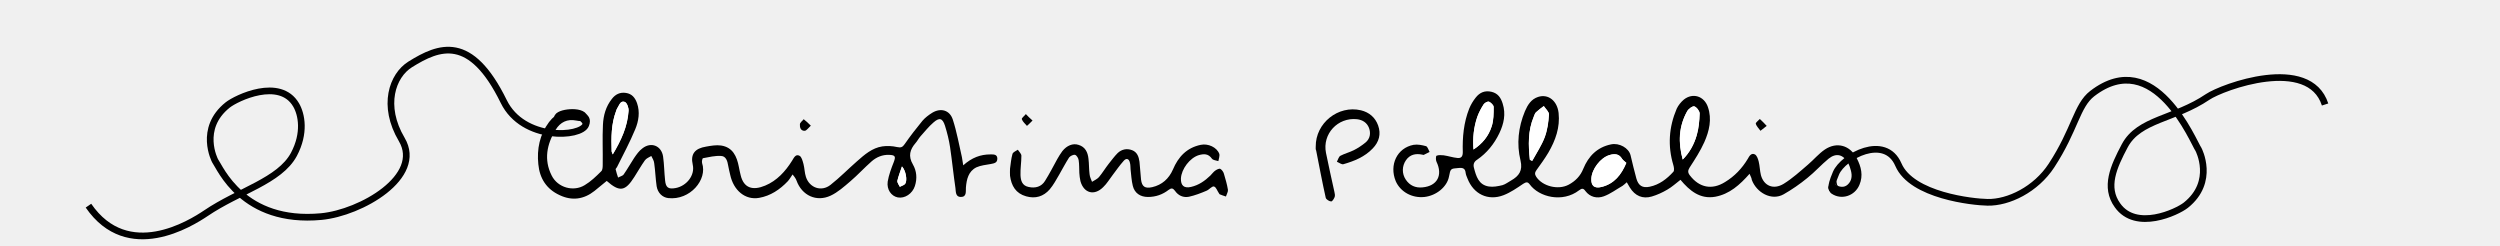
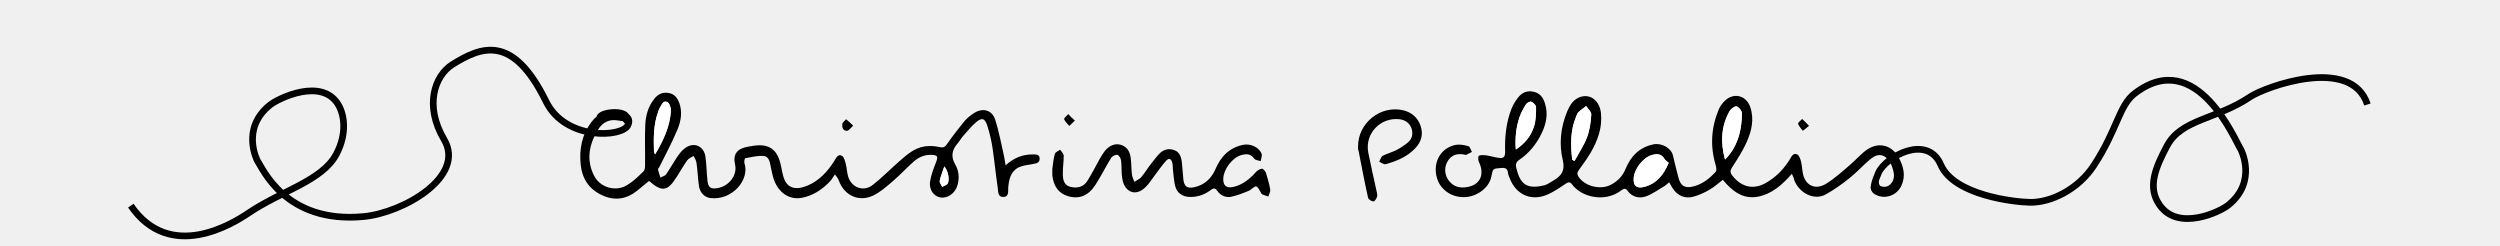
<svg xmlns="http://www.w3.org/2000/svg" version="1.1" id="Layer_1" x="0px" y="0px" viewBox="0 0 1122 110" style="enable-background:new 0 0 1122 110;" xml:space="preserve">
  <style type="text/css">
	.st0{fill:#FFFFFF;}
	.st1{fill:none;stroke:#000000;stroke-width:3;stroke-miterlimit:10;}
	.st2{fill:none;stroke:#000000;stroke-miterlimit:10;}
	.st3{fill:none;stroke:#000000;stroke-width:0.5;stroke-miterlimit:10;}
</style>
-   <path d="M785.2,78c-4.4,5-9,9.1-15.4,10.3c-6.8,1.2-11.5-2.7-15.6-7.6c-2.1,1.6-3.8,3.2-5.9,4.4c-2.2,1.3-4.6,2.4-7,3.1  c-4.1,1.2-7.5-0.3-9.8-4c-0.4-0.7-0.8-1.4-1.4-2.4c-0.7,0.6-1.3,1.2-1.9,1.6c-2.8,1.6-5.4,3.6-8.4,4.7c-3,1.1-6.2,0.4-8.3-2.4  c-0.9-1.3-1.6-1.2-2.8-0.3c-7.4,5.7-18,3.1-22.2-2.7c-1-1.3-1.7-0.9-2.9-0.2c-2.8,1.9-5.7,3.9-8.8,5.1c-7,2.7-13.5-0.5-16.2-7.5  c-0.3-0.8-0.7-1.6-0.8-2.4c-0.2-2.1-1.2-2.5-3.2-2.3c-3.6,0.3-3.6,0.2-4.3,3.9c-0.9,4.6-5.7,8.5-11,9.1c-5.6,0.6-10.8-2.3-12.9-7.1  c-3-7.3,0.6-14.9,8-16.3c1.8-0.3,3.8,0.1,5.6,0.6c0.7,0.2,1.1,1.7,1.6,2.6c-0.9,0.4-1.7,0.9-2.6,1.3c-0.2,0.1-0.5-0.1-0.7-0.1  c-2.9-0.6-5.5-0.1-7.3,2.5c-1.8,2.6-1.9,6-0.1,8.7c1.8,2.7,4.4,3.8,7.5,3.5c6.7-0.6,9.2-5.5,6.3-11.5c-0.4-0.8-0.3-2.5,0-2.7  c0.9-0.4,2.1-0.3,3.2-0.2c2.1,0.3,4.1,1,6.2,1.2c1.8,0.2,2.4-0.8,2.4-2.6c-0.2-6.7,0.4-13.3,2.9-19.6c0.7-1.7,1.7-3.4,2.9-4.9  c1.8-2.3,4.1-3.3,7.1-2.6c2.9,0.7,4.2,2.7,5,5.3c1.5,4.7,0.5,9.1-1.5,13.3c-2.3,4.8-5.6,8.9-10,11.9c-1.4,0.9-1.8,2.1-1.4,3.6  c1,3.8,2.1,7.7,6.7,8.4c1.9,0.3,4.1-0.1,6.1-0.6c1.4-0.4,2.6-1.4,3.9-2.1c3.5-2,5.3-4.4,4.2-9c-1.8-7.4-1-14.9,2-22.1  c1.2-2.8,2.8-5.4,5.9-6.4c4.6-1.5,8.6,1.8,9.2,7.2c0.7,6.5-1.4,12.3-4.6,17.8c-1.6,2.7-3.5,5.3-5.3,7.8c-0.8,1.1-0.9,1.9-0.1,3.1  c2.8,4.2,9.8,6,14.5,3.5c3-1.6,5.3-3.9,6.6-7.2c2.3-5.6,6.2-9.6,12.4-10.9c3.7-0.8,8,1.6,8.8,4.9c0.8,3.5,1.7,7,2.6,10.4  c0.9,3.2,2.7,4.4,6,3.7c4.3-0.9,7.7-3.5,10.6-6.7c0.5-0.5,0.3-2,0-3c-2.6-8.6-2-17.1,1.5-25.3c0.7-1.5,1.9-3,3.2-4.1  c4-3.2,9.1-1.6,10.8,3.3c1.9,5.5,0.6,10.8-1.6,15.8c-1.8,4-4.2,7.7-6.6,11.4c-0.8,1.3-0.9,2.2,0.1,3.5c4.2,5.5,9.9,6.7,15.8,3  c4.3-2.6,7.6-6.1,10.2-10.4c0.7-1.3,1.6-2.8,3.2-2c0.9,0.5,1.4,2,1.7,3.2c0.5,2,0.5,4.1,1,6.1c1.3,4.8,5.6,6.7,10.2,3.9  c3.9-2.4,7.4-5.6,10.9-8.6c2.6-2.2,4.8-4.9,7.6-6.8c5.4-3.6,11.3-1.9,14.3,3.9c2,3.8,3,7.8,1.2,12c-2.1,5-8.1,6.9-12.5,3.9  c-0.8-0.5-1.6-2.1-1.4-3c0.3-1.4,1.7-1.5,3.1-0.9c1.9,0.9,3.9,1.4,5.6-0.2c1.8-1.7,2-3.9,1.4-6.2c-0.3-1.2-0.7-2.4-1.3-3.5  c-2.2-3.8-5.3-4.6-8.7-1.9c-3.3,2.7-6.2,6-9.6,8.7c-3.3,2.7-6.9,5.2-10.6,7.3c-5.5,3.1-12.2-0.8-14.3-6.5  C786.2,80.2,785.8,79.3,785.2,78z M729.9,73.1c-0.7-0.7-1.5-1.1-1.9-1.8c-1.4-2.4-3.5-2.3-5.7-1.7c-4,1.2-7.9,6.3-8.1,10.5  c-0.2,3.3,1.4,4.6,4.6,3.8C724.6,82.4,727.7,78.3,729.9,73.1z M755.2,71.6c3.1-3.1,5.1-6.8,6.3-10.9c0.9-3.1,1.2-6.5,1.3-9.7  c0-1.1-1.3-2.9-2.4-3.2c-0.7-0.3-2.6,1.1-3.2,2.2C753.3,56.8,753.1,64.1,755.2,71.6z M686.6,71.7c0.3,0.2,0.7,0.3,1,0.5  c1.9-3.5,4.2-6.9,5.6-10.6c1.2-3.2,1.7-6.7,1.9-10.2c0.1-1.2-1.5-2.6-2.3-3.8c-1.2,0.9-2.4,1.8-3.5,2.8c-0.5,0.5-0.7,1.3-1,2  C685.7,58.7,685.9,65.2,686.6,71.7z M661.3,67.1c4-2.6,6.8-6.1,8.2-10.4c0.9-2.7,0.9-5.8,0.9-8.7c0-0.8-1.2-2-2.1-2.4  c-0.6-0.2-2,0.5-2.4,1.2c-1.1,1.7-2.1,3.6-2.8,5.5C661.4,57.1,660.9,62,661.3,67.1z" />
-   <path d="M432.3,74.2c3.9-3.5,7.8-4.9,12.2-4.9c1.4,0,3.1-0.1,3.1,1.9c0,1.9-1.4,2.1-2.9,2.4c-2.2,0.4-4.5,0.6-6.5,1.5  c-3.6,1.8-4.4,5.4-4.7,9.1c-0.1,1.8,0.4,4.2-2.3,4.2c-2.4,0-2.2-2.4-2.4-4c-0.9-6.1-1.5-12.2-2.4-18.3c-0.5-3.3-1.3-6.5-2.3-9.7  c-1.1-3.4-2.5-3.8-5.2-1.4c-2.1,1.8-3.9,4.1-5.8,6.2c-0.8,0.9-1.4,2.1-2.2,3c-2.5,2.9-3.4,5.8-1.2,9.6c1.7,2.9,2,6.3,0.9,9.7  c-1.1,3.4-4.5,5.7-7.7,5.1c-2.9-0.6-5-3.5-4.5-7.1c0.5-3,1.6-5.9,2.7-8.7c1-2.6,0.7-3.2-2.1-3.3c-3-0.1-5.6,1-7.8,2.9  c-3.3,2.9-6.3,6.2-9.6,9c-2.8,2.4-5.6,4.9-8.8,6.4c-6.4,3-12.9-0.1-15.3-6.7c-0.3-0.8-0.7-1.5-1.8-2.8c-0.7,1-1.3,2.1-2.1,3  c-3.6,3.8-7.8,6.6-12.9,7.5c-6.2,1.1-11.5-3.3-13-10.4c-0.3-1.4-0.7-2.8-0.9-4.1c-0.3-2-1-4.2-3.1-4.3c-2.7-0.2-5.5,0.5-8.2,1  c-0.3,0.1-0.6,1.5-0.4,2.2c2.5,7.4-5.4,16.8-15.2,15.7c-2.6-0.3-4.7-2.3-5.2-5.3c-0.5-3.4-0.6-7-1.1-10.4c-0.1-1.1-0.8-2.2-1.3-3.2  c-1,0.6-2.3,1.1-2.9,2c-1.7,2.4-3.1,4.9-4.7,7.4c-4.1,6.5-6.6,6.9-12.4,1.8c-1.8,1.5-3.6,3-5.5,4.5c-4.8,3.8-10.1,4.5-15.6,1.9  c-5.9-2.7-9-7.5-9.6-13.9c-0.7-6.8,0.6-13.3,4.8-18.9c3.3-4.4,8.1-6.1,13-4.9c1.5,0.4,2.9,1,2.6,2.8c-0.3,2-1.9,1.7-3.4,1.4  c-4-0.8-7.1,0.7-9.2,4.1c-4,6.5-5.4,13.5-1.8,20.6c2.7,5.4,9.7,7.4,14.8,4.3c2.7-1.6,5.1-3.9,7.4-6.2c0.7-0.6,0.7-2.1,0.7-3.2  c0.1-5.9-0.2-11.8,0.1-17.7c0.2-4.2,1.3-8.2,4-11.6c1.6-2.1,3.7-3.1,6.3-2.7c2.7,0.4,4.1,2.1,5,4.6c1.4,4,0.7,8.1-0.8,11.7  c-2.4,5.8-5.4,11.4-8.2,17c-0.2,0.4-0.7,0.8-0.6,1c0.3,1.3,0.7,2.5,1.1,3.7c0.8-0.5,2-0.7,2.5-1.4c1.7-2.4,3.1-5,4.7-7.4  c1.1-1.6,2.2-3.2,3.7-4.3c3.9-3.1,8.6-1.2,9.3,3.7c0.5,3.5,0.5,7.1,0.9,10.7c0.3,3.2,1.5,4,4.7,3.4c4.9-0.9,8.8-5.7,7.7-10.5  c-1.1-4.8,1-7.3,6-8.1c2.2-0.4,4.5-0.8,6.7-0.5c5.3,0.8,7.1,4.9,8,9.6c0.2,1.2,0.5,2.4,0.8,3.7c1.4,5.9,5.5,7,11,4.7  c5.3-2.2,9.1-6.4,12.1-11.2c0.8-1.3,1.6-3.1,3.3-2.2c1,0.5,1.4,2.3,1.8,3.7c0.5,1.9,0.5,4,1.1,5.8c1.6,4.9,6.9,6.8,11,3.6  c4.2-3.3,7.9-7.1,11.9-10.6c3.4-3,6.8-6,11.4-6.7c2.1-0.3,4.5-0.2,6.6,0.3c1.8,0.4,2.5,0,3.4-1.3c2.5-3.6,5.2-7.1,8-10.5  c1.2-1.4,2.8-2.6,4.4-3.6c3.8-2.3,7.8-1.2,9.2,3c1.8,5.5,2.8,11.3,4.1,16.9C431.8,71.1,432,72.3,432.3,74.2z M275,69.3  c3.8-6.3,6.7-12.5,7.1-19.5c0.1-1.3-0.7-3.6-1.7-4c-2-0.8-2.5,1.5-3.4,2.9c-0.2,0.3-0.3,0.8-0.5,1.2c-2.2,5.8-2.2,11.9-2,18  C274.4,68.1,274.7,68.4,275,69.3z M404.8,74.7c-0.8,2.4-1.6,4.4-2,6.5c-0.2,0.8,0.7,1.8,1.1,2.7c0.8-0.5,1.9-0.7,2.4-1.4  C407.3,81,406.5,76.6,404.8,74.7z" />
-   <path d="M453.3,75.7c0.3-2.2,0.5-4.5,1.1-6.6c0.2-0.8,1.5-1.3,2.4-1.9c0.6,0.9,1.6,1.8,1.6,2.7c0,2.9-0.5,5.8-0.4,8.7  c0.1,2.4,0.7,4.7,3.6,5.3c3.1,0.7,5.8-0.1,7.4-2.7c2-3.2,3.7-6.5,5.5-9.8c0.7-1.2,1.4-2.4,2.3-3.6c2-2.5,4.7-3.6,7.2-2.8  c3.1,0.9,4.2,3.4,4.5,6.2c0.3,2.3,0.2,4.7,0.5,7c0.1,1.2,0.7,2.3,1.1,3.4c1.1-0.7,2.3-1.2,3.1-2.1c1.6-1.9,2.9-4.1,4.4-6  c1.3-1.6,2.5-3.3,4-4.8c1.8-1.7,4.1-2.2,6.5-1.3c2.3,0.9,3,3,3.3,5.2c0.3,2.6,0.4,5.3,0.7,8c0.4,3.2,1.8,4.1,5,3.4  c4.4-1,7.5-3.8,9.3-7.9c2.4-5.7,6.2-9.8,12.5-11.1c3.3-0.7,7.2,1.1,8.3,4c0.3,0.9-0.2,2.2-0.4,3.3c-1-0.3-2.4-0.4-2.9-1.1  c-1.6-2.3-3.6-2.2-5.8-1.6c-4.1,1.2-7.9,6.3-8.1,10.5c-0.1,3.2,1.4,4.5,4.5,3.8c3.5-0.8,6.2-2.7,8.7-5.1c0.8-0.8,1.4-1.7,2.3-2.3  c0.6-0.4,1.7-1,2.2-0.7c0.7,0.4,1.4,1.4,1.6,2.2c0.7,2.4,1.4,4.7,1.8,7.2c0.1,0.9-0.6,2-0.9,3c-0.9-0.3-1.9-0.6-2.8-1  c-0.1,0-0.2-0.3-0.3-0.4c-0.8-1.1-1.3-2.9-2.3-3.1c-0.9-0.2-2.1,1.4-3.3,1.9c-2.6,1.1-5.2,2.1-7.9,2.7c-2.5,0.5-4.8-0.5-6.3-2.7  c-0.9-1.2-1.6-1.3-2.8-0.4c-2.7,2.1-5.8,3.2-9.3,3.2c-3.4,0-6-1.7-6.8-5c-0.6-2.4-0.7-4.9-1-7.4c-0.1-1,0-2-0.3-3  c-0.4-1.8-1.6-2.2-2.8-0.8c-1.8,2-3.3,4.2-4.9,6.3c-1.4,1.8-2.6,3.9-4.3,5.5c-4,4-8.7,2.7-10.2-2.7c-0.3-1.2-0.4-2.5-0.5-3.7  c-0.1-1.9,0-3.9-0.3-5.7c-0.1-0.9-0.9-2.2-1.6-2.4c-0.7-0.2-2.2,0.5-2.7,1.2c-1.6,2.5-3,5.2-4.5,7.8c-1.3,2.2-2.5,4.5-4.2,6.5  c-2.8,3.2-6.4,4.3-10.6,3.1c-4.6-1.3-6.6-4.7-7.2-9.2c-0.1-1.1,0-2.2,0-3.2C453.4,75.7,453.4,75.7,453.3,75.7z" />
-   <path d="M590.5,65.8c-0.1-10.6,10.1-18.7,20.3-16.3c3.7,0.9,6.4,3.2,7.7,6.8c1.4,3.9,0.4,7.4-2.4,10.3c-3.6,3.8-8.3,5.7-13.2,7.1  c-0.8,0.2-1.9-0.7-2.9-1.1c0.5-0.9,0.8-2.3,1.6-2.7c1.9-1,4-1.5,6-2.5c1.8-0.9,3.6-2.1,5.2-3.4c2.1-1.7,2.5-4.2,1.6-6.6  c-0.9-2.3-2.8-3.6-5.4-3.9c-8.6-0.9-15.6,6.6-13.9,15.1c1.2,5.9,2.5,11.7,3.8,17.6c0.2,0.7,0.3,1.6,0.1,2.2c-0.3,0.8-1.1,2.1-1.6,2  c-0.8,0-2.2-0.9-2.4-1.6c-1.6-7.1-2.9-14.2-4.3-21.2C590.4,67,590.5,66.4,590.5,65.8z" />
-   <path d="M463.4,54.1c-1.1,1.1-1.8,1.8-2.5,2.4c-0.8-1-1.9-1.8-2.3-3c-0.2-0.5,1.2-1.5,1.8-2.3C461.3,52.2,462.2,53,463.4,54.1z" />
-   <path d="M363.9,56.4c-1.2,1.1-1.9,2.2-2.7,2.3c-1.9,0.1-2.3-1.6-2.2-2.9c0-0.8,1.1-1.5,1.7-2.3C361.7,54.3,362.6,55.1,363.9,56.4z" />
-   <path d="M792.9,56.5c-1.3,1-2,1.6-2.8,2.2c-0.7-1-1.8-2-2.1-3.2c-0.1-0.5,1.2-1.4,1.8-2.1C790.8,54.3,791.7,55.2,792.9,56.5z" />
-   <path class="st0" d="M729.9,73.1c-2.2,5.3-5.4,9.4-11.1,10.8c-3.3,0.8-4.8-0.5-4.6-3.8c0.2-4.2,4.1-9.3,8.1-10.5  c2.2-0.7,4.3-0.7,5.7,1.7C728.5,72,729.2,72.4,729.9,73.1z" />
-   <path class="st0" d="M755.2,71.6c-2-7.5-1.8-14.8,2-21.7c0.6-1.1,2.4-2.4,3.2-2.2c1.1,0.4,2.4,2.1,2.4,3.2c-0.1,3.3-0.4,6.6-1.3,9.7  C760.3,64.8,758.3,68.5,755.2,71.6z" />
-   <path class="st0" d="M686.6,71.7c-0.7-6.5-0.9-13.1,1.8-19.3c0.3-0.7,0.5-1.5,1-2c1.1-1,2.3-1.9,3.5-2.8c0.8,1.3,2.4,2.6,2.3,3.8  c-0.2,3.4-0.7,7-1.9,10.2c-1.4,3.7-3.7,7.1-5.6,10.6C687.3,72.1,687,71.9,686.6,71.7z" />
-   <path class="st0" d="M661.3,67.1c-0.4-5.1,0.1-10,1.7-14.7c0.7-1.9,1.7-3.8,2.8-5.5c0.5-0.7,1.8-1.5,2.4-1.2  c0.9,0.4,2.1,1.5,2.1,2.4c0,2.9,0,6-0.9,8.7C668.1,61.1,665.3,64.5,661.3,67.1z" />
-   <path class="st0" d="M275,69.3c-0.3-0.8-0.5-1.2-0.5-1.5c-0.2-6.1-0.2-12.2,2-18c0.1-0.4,0.2-0.8,0.5-1.2c0.9-1.3,1.4-3.6,3.4-2.9  c1,0.4,1.8,2.6,1.7,4C281.6,56.7,278.8,62.9,275,69.3z" />
-   <path class="st0" d="M404.8,74.7c1.8,1.9,2.5,6.2,1.4,7.7c-0.5,0.7-1.6,0.9-2.4,1.4c-0.4-0.9-1.2-1.9-1.1-2.7  C403.2,79.1,404,77.1,404.8,74.7z" />
+   <path d="M804.2,78c-4.4,5-9,9.1-15.4,10.3c-6.8,1.2-11.5-2.7-15.6-7.6c-2.1,1.6-3.8,3.2-5.9,4.4c-2.2,1.3-4.6,2.4-7,3.1  c-4.1,1.2-7.5-0.3-9.8-4c-0.4-0.7-0.8-1.4-1.4-2.4c-0.7,0.6-1.3,1.2-1.9,1.6c-2.8,1.6-5.4,3.6-8.4,4.7c-3,1.1-6.2,0.4-8.3-2.4  c-0.9-1.3-1.6-1.2-2.8-0.3c-7.4,5.7-18,3.1-22.2-2.7c-1-1.3-1.7-0.9-2.9-0.2c-2.8,1.9-5.7,3.9-8.8,5.1c-7,2.7-13.5-0.5-16.2-7.5  c-0.3-0.8-0.7-1.6-0.8-2.4c-0.2-2.1-1.2-2.5-3.2-2.3c-3.6,0.3-3.6,0.2-4.3,3.9c-0.9,4.6-5.7,8.5-11,9.1c-5.6,0.6-10.8-2.3-12.9-7.1  c-3-7.3,0.6-14.9,8-16.3c1.8-0.3,3.8,0.1,5.6,0.6c0.7,0.2,1.1,1.7,1.6,2.6c-0.9,0.4-1.7,0.9-2.6,1.3c-0.2,0.1-0.5-0.1-0.7-0.1  c-2.9-0.6-5.5-0.1-7.3,2.5c-1.8,2.6-1.9,6-0.1,8.7c1.8,2.7,4.4,3.8,7.5,3.5c6.7-0.6,9.2-5.5,6.3-11.5c-0.4-0.8-0.3-2.5,0-2.7  c0.9-0.4,2.1-0.3,3.2-0.2c2.1,0.3,4.1,1,6.2,1.2c1.8,0.2,2.4-0.8,2.4-2.6c-0.2-6.7,0.4-13.3,2.9-19.6c0.7-1.7,1.7-3.4,2.9-4.9  c1.8-2.3,4.1-3.3,7.1-2.6c2.9,0.7,4.2,2.7,5,5.3c1.5,4.7,0.5,9.1-1.5,13.3c-2.3,4.8-5.6,8.9-10,11.9c-1.4,0.9-1.8,2.1-1.4,3.6  c1,3.8,2.1,7.7,6.7,8.4c1.9,0.3,4.1-0.1,6.1-0.6c1.4-0.4,2.6-1.4,3.9-2.1c3.5-2,5.3-4.4,4.2-9c-1.8-7.4-1-14.9,2-22.1  c1.2-2.8,2.8-5.4,5.9-6.4c4.6-1.5,8.6,1.8,9.2,7.2c0.7,6.5-1.4,12.3-4.6,17.8c-1.6,2.7-3.5,5.3-5.3,7.8c-0.8,1.1-0.9,1.9-0.1,3.1  c2.8,4.2,9.8,6,14.5,3.5c3-1.6,5.3-3.9,6.6-7.2c2.3-5.6,6.2-9.6,12.4-10.9c3.7-0.8,8,1.6,8.8,4.9c0.8,3.5,1.7,7,2.6,10.4  c0.9,3.2,2.7,4.4,6,3.7c4.3-0.9,7.7-3.5,10.6-6.7c0.5-0.5,0.3-2,0-3c-2.6-8.6-2-17.1,1.5-25.3c0.7-1.5,1.9-3,3.2-4.1  c4-3.2,9.1-1.6,10.8,3.3c1.9,5.5,0.6,10.8-1.6,15.8c-1.8,4-4.2,7.7-6.6,11.4c-0.8,1.3-0.9,2.2,0.1,3.5c4.2,5.5,9.9,6.7,15.8,3  c4.3-2.6,7.6-6.1,10.2-10.4c0.7-1.3,1.6-2.8,3.2-2c0.9,0.5,1.4,2,1.7,3.2c0.5,2,0.5,4.1,1,6.1c1.3,4.8,5.6,6.7,10.2,3.9  c3.9-2.4,7.4-5.6,10.9-8.6c2.6-2.2,4.8-4.9,7.6-6.8c5.4-3.6,11.3-1.9,14.3,3.9c2,3.8,3,7.8,1.2,12c-2.1,5-8.1,6.9-12.5,3.9  c-0.8-0.5-1.6-2.1-1.4-3c0.3-1.4,1.7-1.5,3.1-0.9c1.9,0.9,3.9,1.4,5.6-0.2c1.8-1.7,2-3.9,1.4-6.2c-0.3-1.2-0.7-2.4-1.3-3.5  c-2.2-3.8-5.3-4.6-8.7-1.9c-3.3,2.7-6.2,6-9.6,8.7c-3.3,2.7-6.9,5.2-10.6,7.3c-5.5,3.1-12.2-0.8-14.3-6.5  C805.2,80.2,804.8,79.3,804.2,78z M748.9,73.1c-0.7-0.7-1.5-1.1-1.9-1.8c-1.4-2.4-3.5-2.3-5.7-1.7c-4,1.2-7.9,6.3-8.1,10.5  c-0.2,3.3,1.4,4.6,4.6,3.8C743.6,82.4,746.7,78.3,748.9,73.1z M774.2,71.6c3.1-3.1,5.1-6.8,6.3-10.9c0.9-3.1,1.2-6.5,1.3-9.7  c0-1.1-1.3-2.9-2.4-3.2c-0.7-0.3-2.6,1.1-3.2,2.2C772.3,56.8,772.1,64.1,774.2,71.6z M705.6,71.7c0.3,0.2,0.7,0.3,1,0.5  c1.9-3.5,4.2-6.9,5.6-10.6c1.2-3.2,1.7-6.7,1.9-10.2c0.1-1.2-1.5-2.6-2.3-3.8c-1.2,0.9-2.4,1.8-3.5,2.8c-0.5,0.5-0.7,1.3-1,2  C704.7,58.7,704.9,65.2,705.6,71.7z M680.3,67.1c4-2.6,6.8-6.1,8.2-10.4c0.9-2.7,0.9-5.8,0.9-8.7c0-0.8-1.2-2-2.1-2.4  c-0.6-0.2-2,0.5-2.4,1.2c-1.1,1.7-2.1,3.6-2.8,5.5C680.4,57.1,679.9,62,680.3,67.1z" />
+   <path d="M451.3,74.2c3.9-3.5,7.8-4.9,12.2-4.9c1.4,0,3.1-0.1,3.1,1.9c0,1.9-1.4,2.1-2.9,2.4c-2.2,0.4-4.5,0.6-6.5,1.5  c-3.6,1.8-4.4,5.4-4.7,9.1c-0.1,1.8,0.4,4.2-2.3,4.2c-2.4,0-2.2-2.4-2.4-4c-0.9-6.1-1.5-12.2-2.4-18.3c-0.5-3.3-1.3-6.5-2.3-9.7  c-1.1-3.4-2.5-3.8-5.2-1.4c-2.1,1.8-3.9,4.1-5.8,6.2c-0.8,0.9-1.4,2.1-2.2,3c-2.5,2.9-3.4,5.8-1.2,9.6c1.7,2.9,2,6.3,0.9,9.7  c-1.1,3.4-4.5,5.7-7.7,5.1c-2.9-0.6-5-3.5-4.5-7.1c0.5-3,1.6-5.9,2.7-8.7c1-2.6,0.7-3.2-2.1-3.3c-3-0.1-5.6,1-7.8,2.9  c-3.3,2.9-6.3,6.2-9.6,9c-2.8,2.4-5.6,4.9-8.8,6.4c-6.4,3-12.9-0.1-15.3-6.7c-0.3-0.8-0.7-1.5-1.8-2.8c-0.7,1-1.3,2.1-2.1,3  c-3.6,3.8-7.8,6.6-12.9,7.5c-6.2,1.1-11.5-3.3-13-10.4c-0.3-1.4-0.7-2.8-0.9-4.1c-0.3-2-1-4.2-3.1-4.3c-2.7-0.2-5.5,0.5-8.2,1  c-0.3,0.1-0.6,1.5-0.4,2.2c2.5,7.4-5.4,16.8-15.2,15.7c-2.6-0.3-4.7-2.3-5.2-5.3c-0.5-3.4-0.6-7-1.1-10.4c-0.1-1.1-0.8-2.2-1.3-3.2  c-1,0.6-2.3,1.1-2.9,2c-1.7,2.4-3.1,4.9-4.7,7.4c-4.1,6.5-6.6,6.9-12.4,1.8c-1.8,1.5-3.6,3-5.5,4.5c-4.8,3.8-10.1,4.5-15.6,1.9  c-5.9-2.7-9-7.5-9.6-13.9c-0.7-6.8,0.6-13.3,4.8-18.9c3.3-4.4,8.1-6.1,13-4.9c1.5,0.4,2.9,1,2.6,2.8c-0.3,2-1.9,1.7-3.4,1.4  c-4-0.8-7.1,0.7-9.2,4.1c-4,6.5-5.4,13.5-1.8,20.6c2.7,5.4,9.7,7.4,14.8,4.3c2.7-1.6,5.1-3.9,7.4-6.2c0.7-0.6,0.7-2.1,0.7-3.2  c0.1-5.9-0.2-11.8,0.1-17.7c0.2-4.2,1.3-8.2,4-11.6c1.6-2.1,3.7-3.1,6.3-2.7c2.7,0.4,4.1,2.1,5,4.6c1.4,4,0.7,8.1-0.8,11.7  c-2.4,5.8-5.4,11.4-8.2,17c-0.2,0.4-0.7,0.8-0.6,1c0.3,1.3,0.7,2.5,1.1,3.7c0.8-0.5,2-0.7,2.5-1.4c1.7-2.4,3.1-5,4.7-7.4  c1.1-1.6,2.2-3.2,3.7-4.3c3.9-3.1,8.6-1.2,9.3,3.7c0.5,3.5,0.5,7.1,0.9,10.7c0.3,3.2,1.5,4,4.7,3.4c4.9-0.9,8.8-5.7,7.7-10.5  c-1.1-4.8,1-7.3,6-8.1c2.2-0.4,4.5-0.8,6.7-0.5c5.3,0.8,7.1,4.9,8,9.6c0.2,1.2,0.5,2.4,0.8,3.7c1.4,5.9,5.5,7,11,4.7  c5.3-2.2,9.1-6.4,12.1-11.2c0.8-1.3,1.6-3.1,3.3-2.2c1,0.5,1.4,2.3,1.8,3.7c0.5,1.9,0.5,4,1.1,5.8c1.6,4.9,6.9,6.8,11,3.6  c4.2-3.3,7.9-7.1,11.9-10.6c3.4-3,6.8-6,11.4-6.7c2.1-0.3,4.5-0.2,6.6,0.3c1.8,0.4,2.5,0,3.4-1.3c2.5-3.6,5.2-7.1,8-10.5  c1.2-1.4,2.8-2.6,4.4-3.6c3.8-2.3,7.8-1.2,9.2,3c1.8,5.5,2.8,11.3,4.1,16.9C450.8,71.1,451,72.3,451.3,74.2z M294,69.3  c3.8-6.3,6.7-12.5,7.1-19.5c0.1-1.3-0.7-3.6-1.7-4c-2-0.8-2.5,1.5-3.4,2.9c-0.2,0.3-0.3,0.8-0.5,1.2c-2.2,5.8-2.2,11.9-2,18  C293.4,68.1,293.7,68.4,294,69.3z M423.8,74.7c-0.8,2.4-1.6,4.4-2,6.5c-0.2,0.8,0.7,1.8,1.1,2.7c0.8-0.5,1.9-0.7,2.4-1.4  C426.3,81,425.5,76.6,423.8,74.7z" />
+   <path d="M472.3,75.7c0.3-2.2,0.5-4.5,1.1-6.6c0.2-0.8,1.5-1.3,2.4-1.9c0.6,0.9,1.6,1.8,1.6,2.7c0,2.9-0.5,5.8-0.4,8.7  c0.1,2.4,0.7,4.7,3.6,5.3c3.1,0.7,5.8-0.1,7.4-2.7c2-3.2,3.7-6.5,5.5-9.8c0.7-1.2,1.4-2.4,2.3-3.6c2-2.5,4.7-3.6,7.2-2.8  c3.1,0.9,4.2,3.4,4.5,6.2c0.3,2.3,0.2,4.7,0.5,7c0.1,1.2,0.7,2.3,1.1,3.4c1.1-0.7,2.3-1.2,3.1-2.1c1.6-1.9,2.9-4.1,4.4-6  c1.3-1.6,2.5-3.3,4-4.8c1.8-1.7,4.1-2.2,6.5-1.3c2.3,0.9,3,3,3.3,5.2c0.3,2.6,0.4,5.3,0.7,8c0.4,3.2,1.8,4.1,5,3.4  c4.4-1,7.5-3.8,9.3-7.9c2.4-5.7,6.2-9.8,12.5-11.1c3.3-0.7,7.2,1.1,8.3,4c0.3,0.9-0.2,2.2-0.4,3.3c-1-0.3-2.4-0.4-2.9-1.1  c-1.6-2.3-3.6-2.2-5.8-1.6c-4.1,1.2-7.9,6.3-8.1,10.5c-0.1,3.2,1.4,4.5,4.5,3.8c3.5-0.8,6.2-2.7,8.7-5.1c0.8-0.8,1.4-1.7,2.3-2.3  c0.6-0.4,1.7-1,2.2-0.7c0.7,0.4,1.4,1.4,1.6,2.2c0.7,2.4,1.4,4.7,1.8,7.2c0.1,0.9-0.6,2-0.9,3c-0.9-0.3-1.9-0.6-2.8-1  c-0.1,0-0.2-0.3-0.3-0.4c-0.8-1.1-1.3-2.9-2.3-3.1c-0.9-0.2-2.1,1.4-3.3,1.9c-2.6,1.1-5.2,2.1-7.9,2.7c-2.5,0.5-4.8-0.5-6.3-2.7  c-0.9-1.2-1.6-1.3-2.8-0.4c-2.7,2.1-5.8,3.2-9.3,3.2c-3.4,0-6-1.7-6.8-5c-0.6-2.4-0.7-4.9-1-7.4c-0.1-1,0-2-0.3-3  c-0.4-1.8-1.6-2.2-2.8-0.8c-1.8,2-3.3,4.2-4.9,6.3c-1.4,1.8-2.6,3.9-4.3,5.5c-4,4-8.7,2.7-10.2-2.7c-0.3-1.2-0.4-2.5-0.5-3.7  c-0.1-1.9,0-3.9-0.3-5.7c-0.1-0.9-0.9-2.2-1.6-2.4c-0.7-0.2-2.2,0.5-2.7,1.2c-1.6,2.5-3,5.2-4.5,7.8c-1.3,2.2-2.5,4.5-4.2,6.5  c-2.8,3.2-6.4,4.3-10.6,3.1c-4.6-1.3-6.6-4.7-7.2-9.2c-0.1-1.1,0-2.2,0-3.2C472.4,75.7,472.4,75.7,472.3,75.7z" />
+   <path d="M609.5,65.8c-0.1-10.6,10.1-18.7,20.3-16.3c3.7,0.9,6.4,3.2,7.7,6.8c1.4,3.9,0.4,7.4-2.4,10.3c-3.6,3.8-8.3,5.7-13.2,7.1  c-0.8,0.2-1.9-0.7-2.9-1.1c0.5-0.9,0.8-2.3,1.6-2.7c1.9-1,4-1.5,6-2.5c1.8-0.9,3.6-2.1,5.2-3.4c2.1-1.7,2.5-4.2,1.6-6.6  c-0.9-2.3-2.8-3.6-5.4-3.9c-8.6-0.9-15.6,6.6-13.9,15.1c1.2,5.9,2.5,11.7,3.8,17.6c0.2,0.7,0.3,1.6,0.1,2.2c-0.3,0.8-1.1,2.1-1.6,2  c-0.8,0-2.2-0.9-2.4-1.6c-1.6-7.1-2.9-14.2-4.3-21.2C609.4,67,609.5,66.4,609.5,65.8z" />
+   <path d="M482.4,54.1c-1.1,1.1-1.8,1.8-2.5,2.4c-0.8-1-1.9-1.8-2.3-3c-0.2-0.5,1.2-1.5,1.8-2.3C480.3,52.2,481.2,53,482.4,54.1z" />
+   <path d="M382.9,56.4c-1.2,1.1-1.9,2.2-2.7,2.3c-1.9,0.1-2.3-1.6-2.2-2.9c0-0.8,1.1-1.5,1.7-2.3C380.7,54.3,381.6,55.1,382.9,56.4z" />
+   <path d="M811.9,56.5c-1.3,1-2,1.6-2.8,2.2c-0.7-1-1.8-2-2.1-3.2c-0.1-0.5,1.2-1.4,1.8-2.1C809.8,54.3,810.7,55.2,811.9,56.5z" />
+   <path class="st0" d="M748.9,73.1c-2.2,5.3-5.4,9.4-11.1,10.8c-3.3,0.8-4.8-0.5-4.6-3.8c0.2-4.2,4.1-9.3,8.1-10.5  c2.2-0.7,4.3-0.7,5.7,1.7C747.5,72,748.2,72.4,748.9,73.1z" />
+   <path class="st0" d="M774.2,71.6c-2-7.5-1.8-14.8,2-21.7c0.6-1.1,2.4-2.4,3.2-2.2c1.1,0.4,2.4,2.1,2.4,3.2c-0.1,3.3-0.4,6.6-1.3,9.7  C779.3,64.8,777.3,68.5,774.2,71.6z" />
+   <path class="st0" d="M705.6,71.7c-0.7-6.5-0.9-13.1,1.8-19.3c0.3-0.7,0.5-1.5,1-2c1.1-1,2.3-1.9,3.5-2.8c0.8,1.3,2.4,2.6,2.3,3.8  c-0.2,3.4-0.7,7-1.9,10.2c-1.4,3.7-3.7,7.1-5.6,10.6C706.3,72.1,706,71.9,705.6,71.7z" />
+   <path class="st0" d="M680.3,67.1c-0.4-5.1,0.1-10,1.7-14.7c0.7-1.9,1.7-3.8,2.8-5.5c0.5-0.7,1.8-1.5,2.4-1.2  c0.9,0.4,2.1,1.5,2.1,2.4c0,2.9,0,6-0.9,8.7C687.1,61.1,684.3,64.5,680.3,67.1z" />
+   <path class="st0" d="M294,69.3c-0.3-0.8-0.5-1.2-0.5-1.5c-0.2-6.1-0.2-12.2,2-18c0.1-0.4,0.2-0.8,0.5-1.2c0.9-1.3,1.4-3.6,3.4-2.9  c1,0.4,1.8,2.6,1.7,4C300.6,56.7,297.8,62.9,294,69.3z" />
+   <path class="st0" d="M423.8,74.7c1.8,1.9,2.5,6.2,1.4,7.7c-0.5,0.7-1.6,0.9-2.4,1.4c-0.4-0.9-1.2-1.9-1.1-2.7  C422.2,79.1,423,77.1,423.8,74.7z" />
  <g>
    <path d="M1275.5-105.9c4.7-0.6,8.4,2.3,8.9,7c0.2,1.5,0.1,3.1,0.4,4.6c0.6,3,3.1,4.9,6.2,4.8c0.1-0.9,0.2-1.8,0.4-2.7   c1.7-8.1,8.7-13.7,16.9-13.7c8.2,0,16.3,0,24.5,0c8.8,0,15.9,6.1,17.3,14.8c1.5,9.1-5,18.1-14.1,19.5c-1.1,0.2-2.2,0.3-3.3,0.3   c-8,0-16,0-24.1,0c-8.9,0-15.9-6-17.4-14.7c-0.1-0.5-0.1-1.1-0.2-1.6c-0.9-0.2-1.7-0.2-2.5-0.5c-3.2-0.9-5.3-3.4-5.6-6.8   c-0.2-1.5-0.1-3-0.4-4.4c-0.6-3.3-3-5.1-6.4-5c-0.3,0-0.6,0-0.7-0.4C1275.5-105.1,1275.5-105.5,1275.5-105.9z M1329.9-73   c0,0,0,0.1,0,0.1c2-0.1,4.1-0.1,6.1-0.4c8.2-1.3,14-9.5,12.6-17.7c-1.3-7.8-7.7-13.2-15.6-13.3c-2.2,0-4.4,0-6.7,0   c-0.7,0-1.3,0.1-1.8,0.6c-0.6,0.4-1.3,0.7-1.9,1c-2.4,0.9-4.8,1.1-7.3,0.9c-2.2-0.1-4.4-0.5-6.2-1.8c-0.8-0.5-1.5-0.6-2.3-0.5   c-8.2,0.9-14.5,8.2-13.8,16.9c0.7,7.8,6.8,13.7,14.5,14.3c0.4,0,0.8-0.1,1.1-0.3c0.8-0.4,1.5-0.9,2.2-1.2c2.3-0.9,4.7-1.1,7.1-0.9   c2.6,0.2,5,0.7,7.1,2.3c0.2,0.1,0.5,0.2,0.7,0.2C1327.1-73,1328.5-73,1329.9-73z M1321.5-104.2c-3.2,0-6.5,0-9.7,0   C1315.1-103.2,1318.3-103.2,1321.5-104.2z M1311.8-73c3.2,0,6.5,0,9.7,0C1318.3-74.1,1315.1-74.1,1311.8-73z" />
    <path class="st0" d="M1329.9-73c-1.4,0-2.7,0-4.1,0c-0.2,0-0.5,0-0.7-0.2c-2.1-1.6-4.6-2.1-7.1-2.3c-2.4-0.1-4.8,0-7.1,0.9   c-0.8,0.3-1.5,0.8-2.2,1.2c-0.3,0.2-0.8,0.3-1.1,0.3c-7.8-0.6-13.9-6.5-14.5-14.3c-0.7-8.6,5.6-15.9,13.8-16.9   c0.9-0.1,1.6,0,2.3,0.5c1.9,1.3,4,1.7,6.2,1.8c2.5,0.2,4.9,0,7.3-0.9c0.7-0.3,1.4-0.6,1.9-1c0.6-0.4,1.1-0.6,1.8-0.6   c2.2,0,4.4,0,6.7,0c7.9,0,14.3,5.5,15.6,13.3c1.4,8.2-4.4,16.4-12.6,17.7c-2,0.3-4,0.3-6.1,0.4C1329.9-72.9,1329.9-73,1329.9-73z    M1306-88.6c0-1.4-1.1-2.5-2.5-2.5c-1.3,0-2.4,1.1-2.5,2.4c0,1.4,1.1,2.5,2.4,2.5C1304.8-86.1,1306-87.2,1306-88.6z" />
    <path class="st0" d="M1321.5-104.2c-3.2,1-6.5,1-9.7,0C1315.1-104.2,1318.3-104.2,1321.5-104.2z" />
    <path class="st0" d="M1311.8-73c3.2-1,6.5-1,9.7,0C1318.3-73,1315.1-73,1311.8-73z" />
    <path d="M1306-88.6c0,1.4-1.1,2.5-2.5,2.4c-1.4,0-2.5-1.2-2.4-2.5c0-1.3,1.1-2.4,2.5-2.4C1304.9-91.1,1306-90,1306-88.6z    M1303.5-89.5c-0.4,0.1-0.8,0.3-0.8,0.9c0,0.5,0.3,0.8,0.8,0.8c0.5,0,0.8-0.3,0.8-0.8C1304.3-89.1,1304-89.4,1303.5-89.5z" />
    <path class="st0" d="M1303.5-89.5c0.5,0.1,0.9,0.3,0.8,0.8c0,0.5-0.3,0.8-0.8,0.8c-0.5,0-0.8-0.3-0.8-0.8   C1302.7-89.1,1303-89.4,1303.5-89.5z" />
  </g>
-   <path class="st1" d="M1043.5,46.9c-7.2-22.2-46-7.9-52.7-3.4c-14.9,10.1-30.8,9.9-37.2,21.9c-5.1,9.6-9.1,18.6-3.3,26.7  c8.3,11.8,26.8,3.1,30.7,0c13.3-10.6,5.7-25,5.7-25c-2.3-3.2-19.6-46.7-47.7-25.1c-7,5.4-7.7,16.1-18.3,32.3  C913.7,85,901.4,91,892,90.8c-6.5-0.1-34-3-40-16.9s-24.8-3.7-28,3.8s-1.4,7.2-1.4,7.2" />
-   <path class="st1" d="M39.7,92.3c17.7,25.7,46,7.9,52.7,3.4c14.9-10.1,33.1-14.5,39.5-26.4c5.1-9.6,3.5-17.9,1-22.2  c-7.3-12.5-26.8-3.1-30.7,0c-13.3,10.6-5.7,25-5.7,25c2.3,3.2,12.4,28.4,47.7,25.1c17.8-1.7,46-17.9,36.1-34.6  c-9-15.2-4.2-28.7,3.8-33.7c13-8.1,27.1-13.7,42,16.7c8.7,17.7,34.7,16.1,36.8,10.4c1-2.6-0.4-3.1-0.9-3.9c-2.1-3-13.2-1.4-11.7,1.3  " />
+   <path class="st1" d="M1062.5,46.9c-7.2-22.2-46-7.9-52.7-3.4c-14.9,10.1-30.8,9.9-37.2,21.9c-5.1,9.6-9.1,18.6-3.3,26.7  c8.3,11.8,26.8,3.1,30.7,0c13.3-10.6,5.7-25,5.7-25c-2.3-3.2-19.6-46.7-47.7-25.1c-7,5.4-7.7,16.1-18.3,32.3  C932.7,85,920.4,91,911,90.8c-6.5-0.1-34-3-40-16.9s-24.8-3.7-28,3.8s-1.4,7.2-1.4,7.2" />
+   <path class="st1" d="M58.7,92.3c17.7,25.7,46,7.9,52.7,3.4c14.9-10.1,33.1-14.5,39.5-26.4c5.1-9.6,3.5-17.9,1-22.2  c-7.3-12.5-26.8-3.1-30.7,0c-13.3,10.6-5.7,25-5.7,25c2.3,3.2,12.4,28.4,47.7,25.1c17.8-1.7,46-17.9,36.1-34.6  c-9-15.2-4.2-28.7,3.8-33.7c13-8.1,27.1-13.7,42,16.7c8.7,17.7,34.7,16.1,36.8,10.4c1-2.6-0.4-3.1-0.9-3.9c-2.1-3-13.2-1.4-11.7,1.3  " />
  <path class="st1" d="M37.5-22.5" />
-   <path class="st2" d="M260.2,52.8c1.2,0.2,1.5,1.4,2,2.2" />
-   <path class="st2" d="M260.5,53c0.5,0.9,1.2,1.5,1.5,2.5" />
-   <path class="st2" d="M258,52.8c1.5,0.1,2.9,1.1,3.8,2.2" />
-   <path class="st3" d="M823.7,79.3c0,3.1,0.3,4.2,2.7,6" />
-   <path class="st3" d="M823.7,83c0.1,0.2,0.4,0.5,0.5,0.7" />
-   <path class="st3" d="M823.8,81.5c0.2,0.5,0.2,1.1,0.2,1.7" />
+   <path class="st2" d="M279.2,52.8c1.2,0.2,1.5,1.4,2,2.2" />
+   <path class="st2" d="M279.5,53c0.5,0.9,1.2,1.5,1.5,2.5" />
+   <path class="st2" d="M277,52.8c1.5,0.1,2.9,1.1,3.8,2.2" />
+   <path class="st3" d="M842.7,79.3c0,3.1,0.3,4.2,2.7,6" />
+   <path class="st3" d="M842.7,83c0.1,0.2,0.4,0.5,0.5,0.7" />
+   <path class="st3" d="M842.8,81.5c0.2,0.5,0.2,1.1,0.2,1.7" />
</svg>
